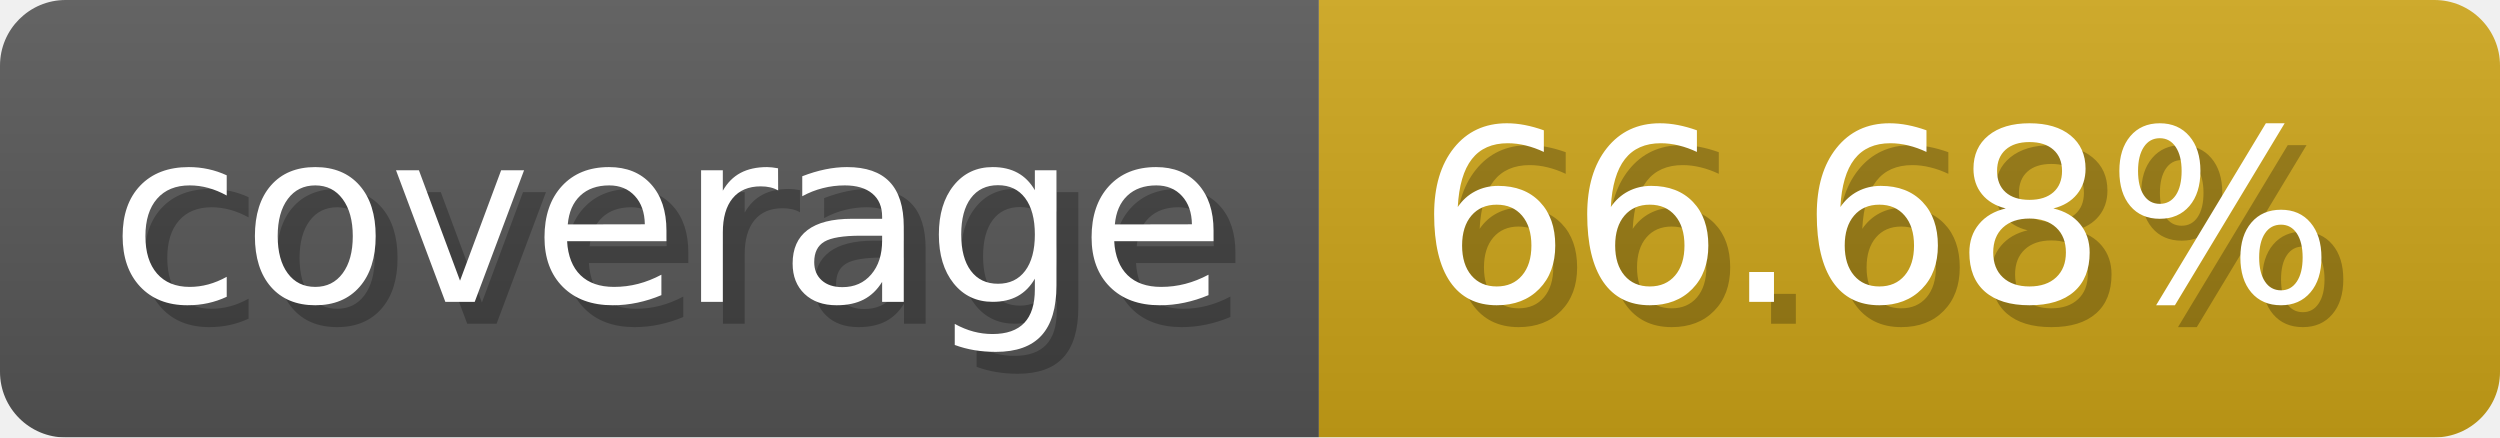
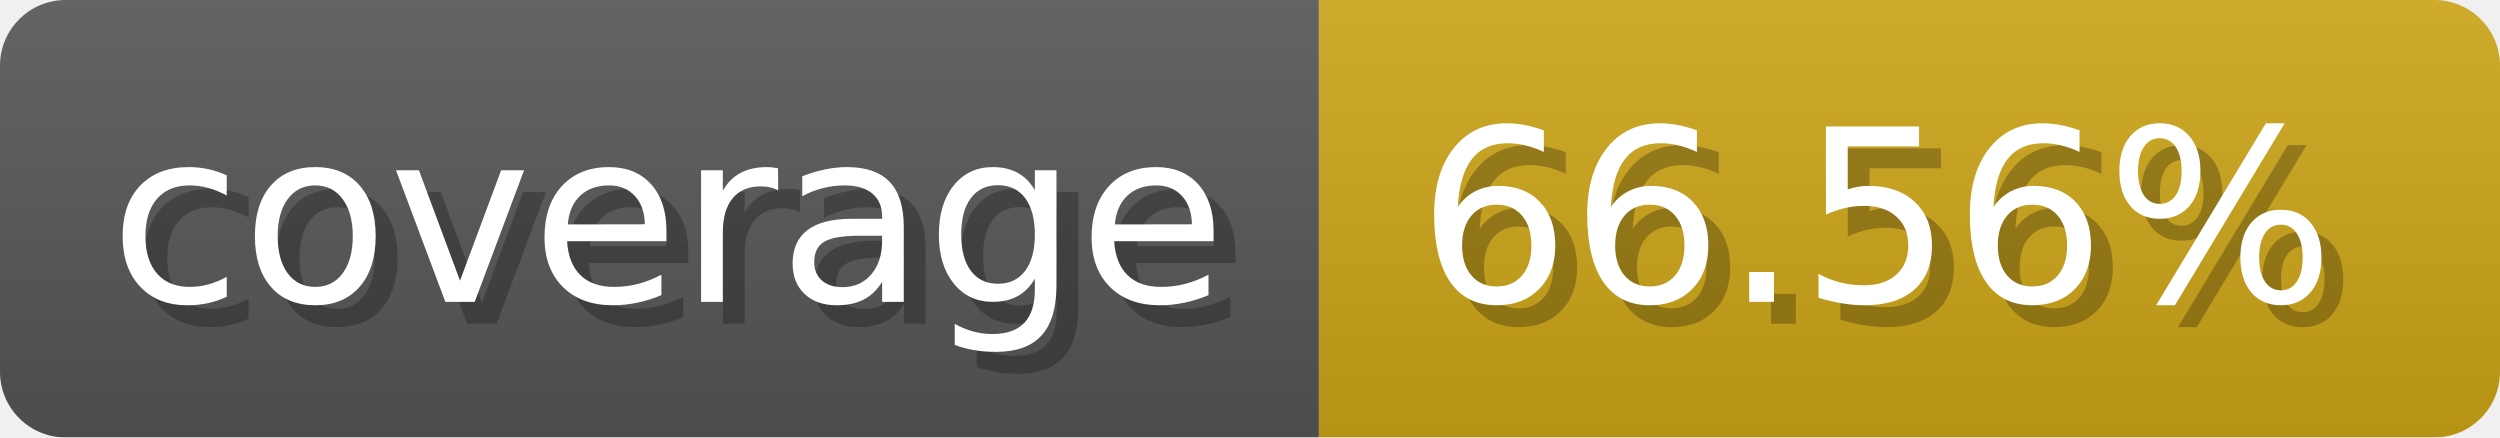
- <svg xmlns="http://www.w3.org/2000/svg" width="114.3" height="20" viewBox="0 0 1143 200" role="img" aria-label="coverage: 66.68%">
-   <linearGradient id="IqeHn" x2="0" y2="100%">
+ <svg xmlns="http://www.w3.org/2000/svg" width="114.3" height="20" viewBox="0 0 1143 200" role="img" aria-label="coverage: 66.56%">
+   <linearGradient id="vThKz" x2="0" y2="100%">
    <stop offset="0" stop-opacity=".1" stop-color="#EEE" />
    <stop offset="1" stop-opacity=".1" />
  </linearGradient>
-   <mask id="xormy">
+   <mask id="RDpxC">
    <rect width="1143" height="200" rx="30" fill="#FFF" />
  </mask>
-   <g mask="url(#xormy)">
+   <g mask="url(#RDpxC)">
    <rect width="603" height="200" fill="#555" />
    <rect width="540" height="200" fill="#cba317" x="603" />
-     <rect width="1143" height="200" fill="url(#IqeHn)" />
+     <rect width="1143" height="200" fill="url(#vThKz)" />
  </g>
  <g aria-hidden="true" fill="#fff" text-anchor="start" font-family="Verdana,DejaVu Sans,sans-serif" font-size="110">
    <text x="60" y="148" textLength="503" fill="#000" opacity="0.25">coverage</text>
    <text x="50" y="138" textLength="503">coverage</text>
-     <text x="658" y="148" textLength="440" fill="#000" opacity="0.25">66.68%</text>
-     <text x="648" y="138" textLength="440">66.68%</text>
+     <text x="658" y="148" textLength="440" fill="#000" opacity="0.25">66.56%</text>
+     <text x="648" y="138" textLength="440">66.56%</text>
  </g>
</svg>
